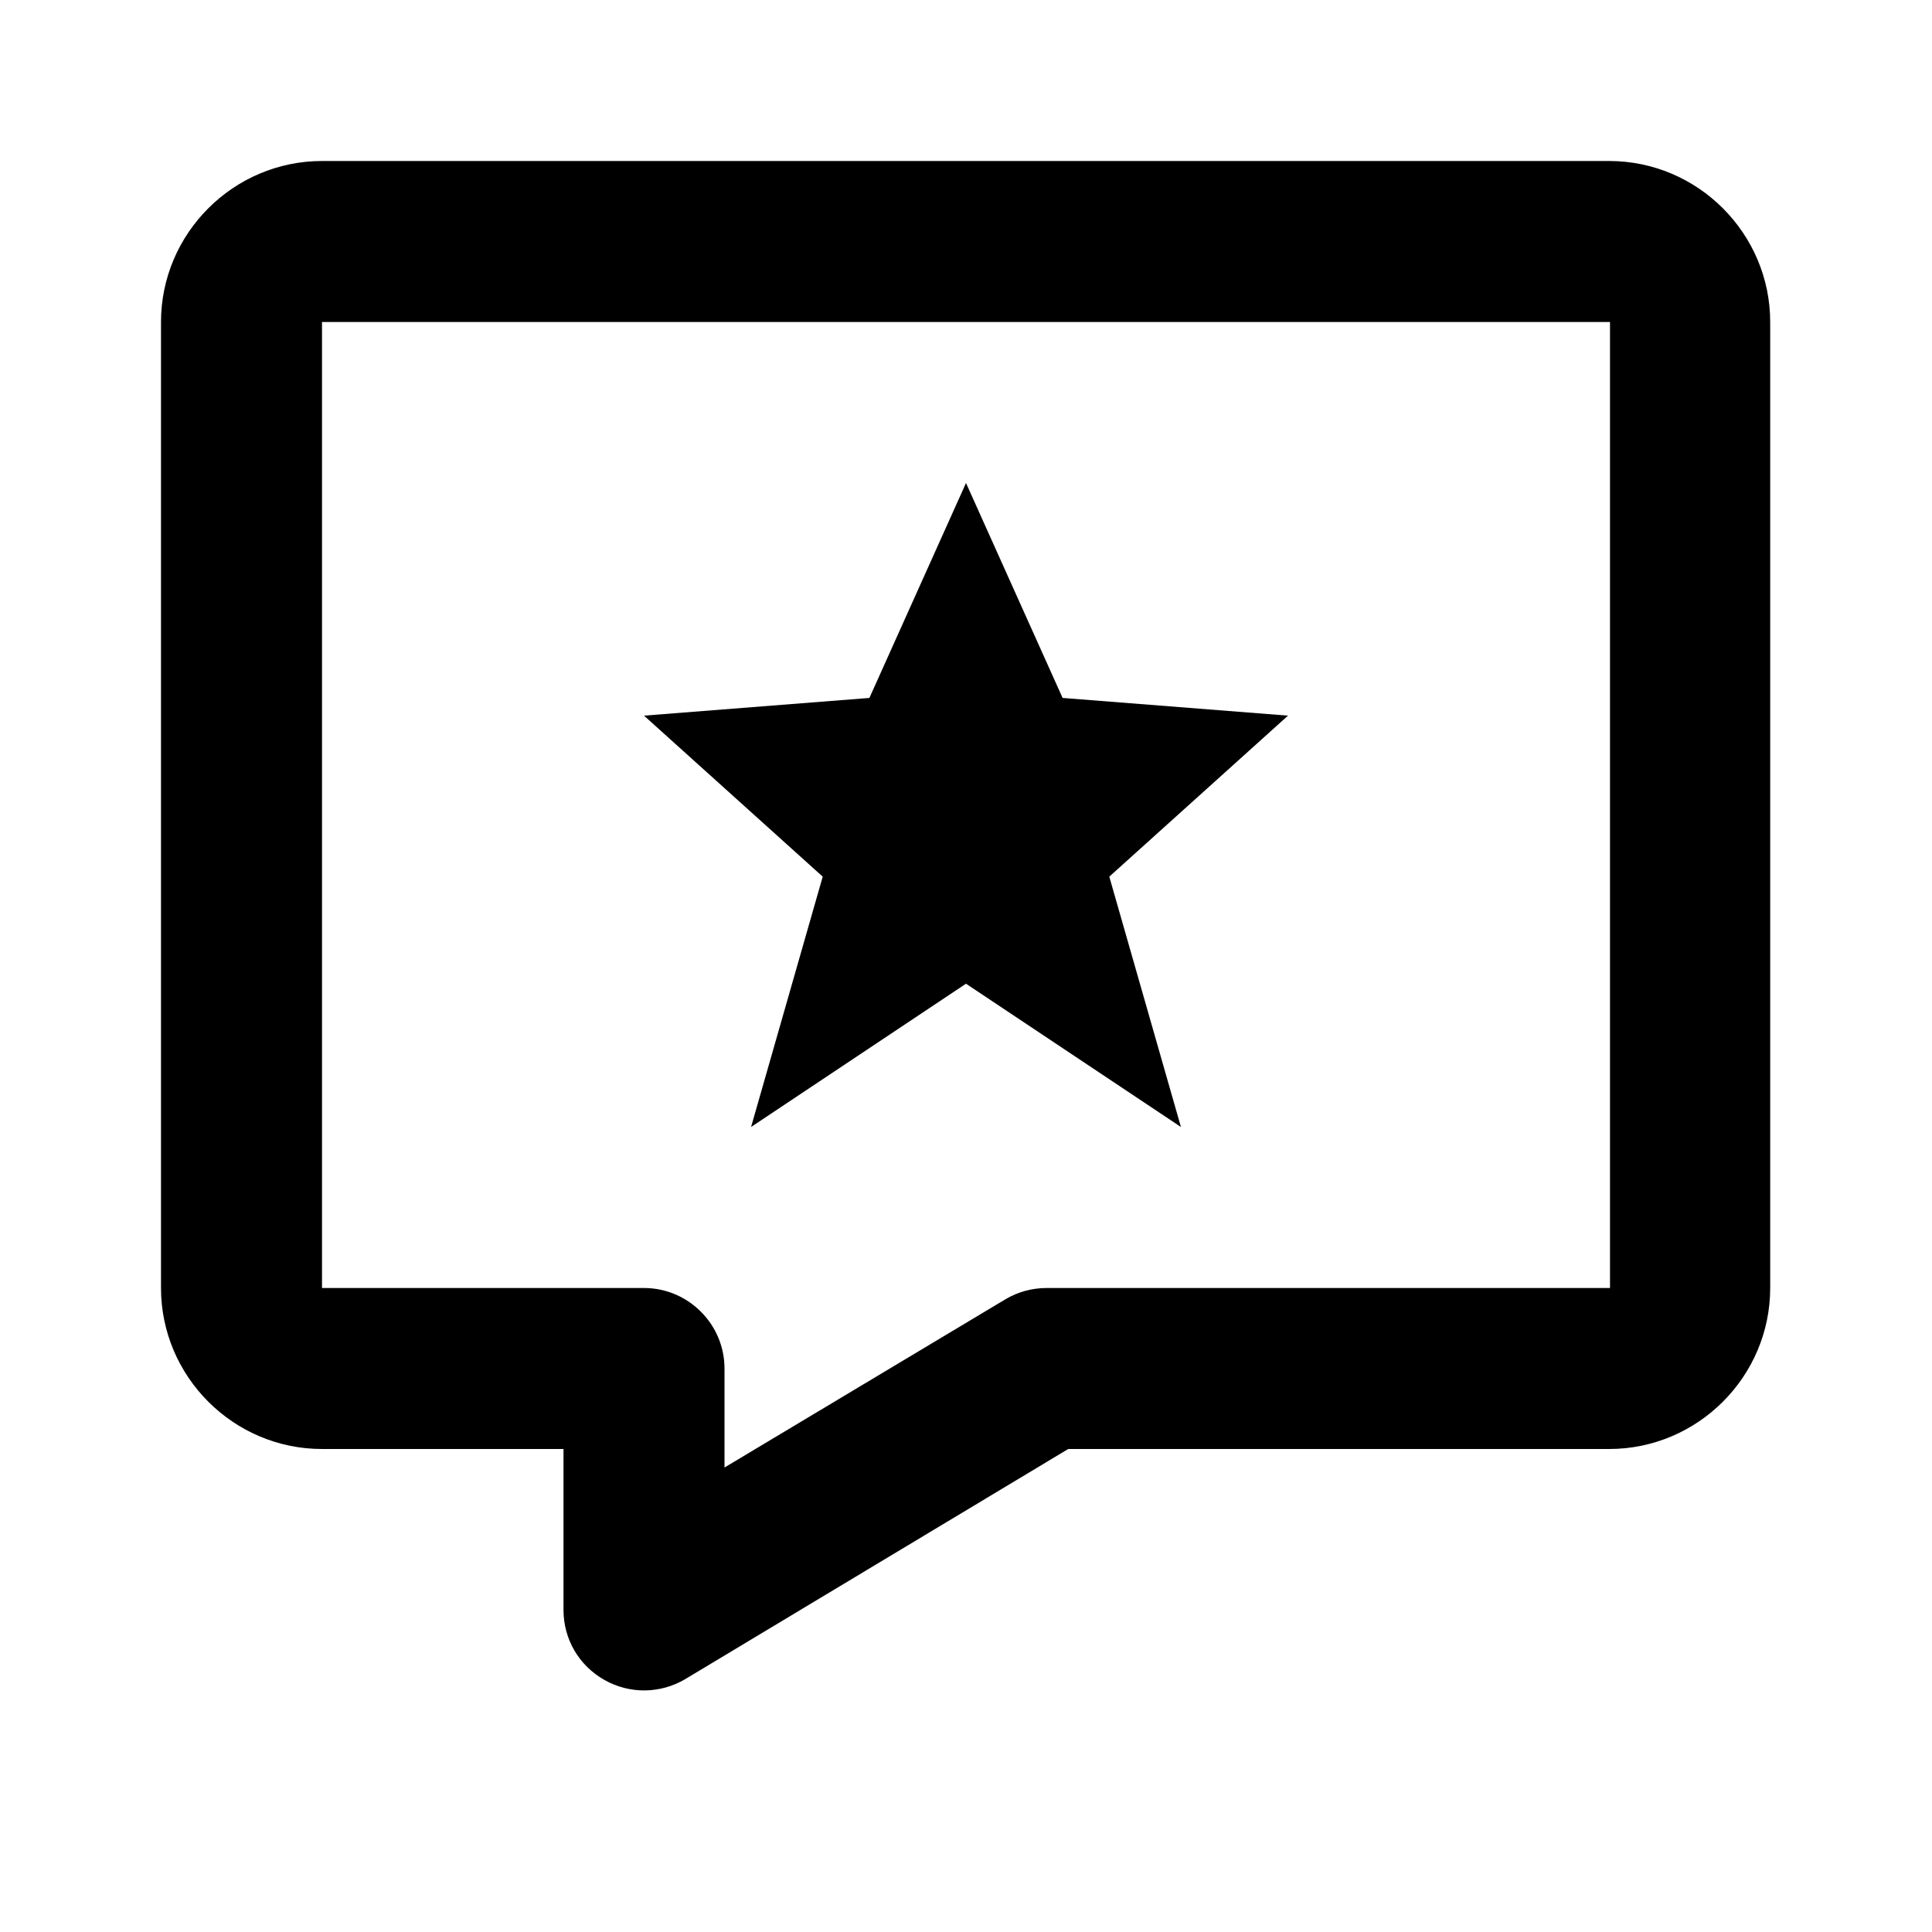
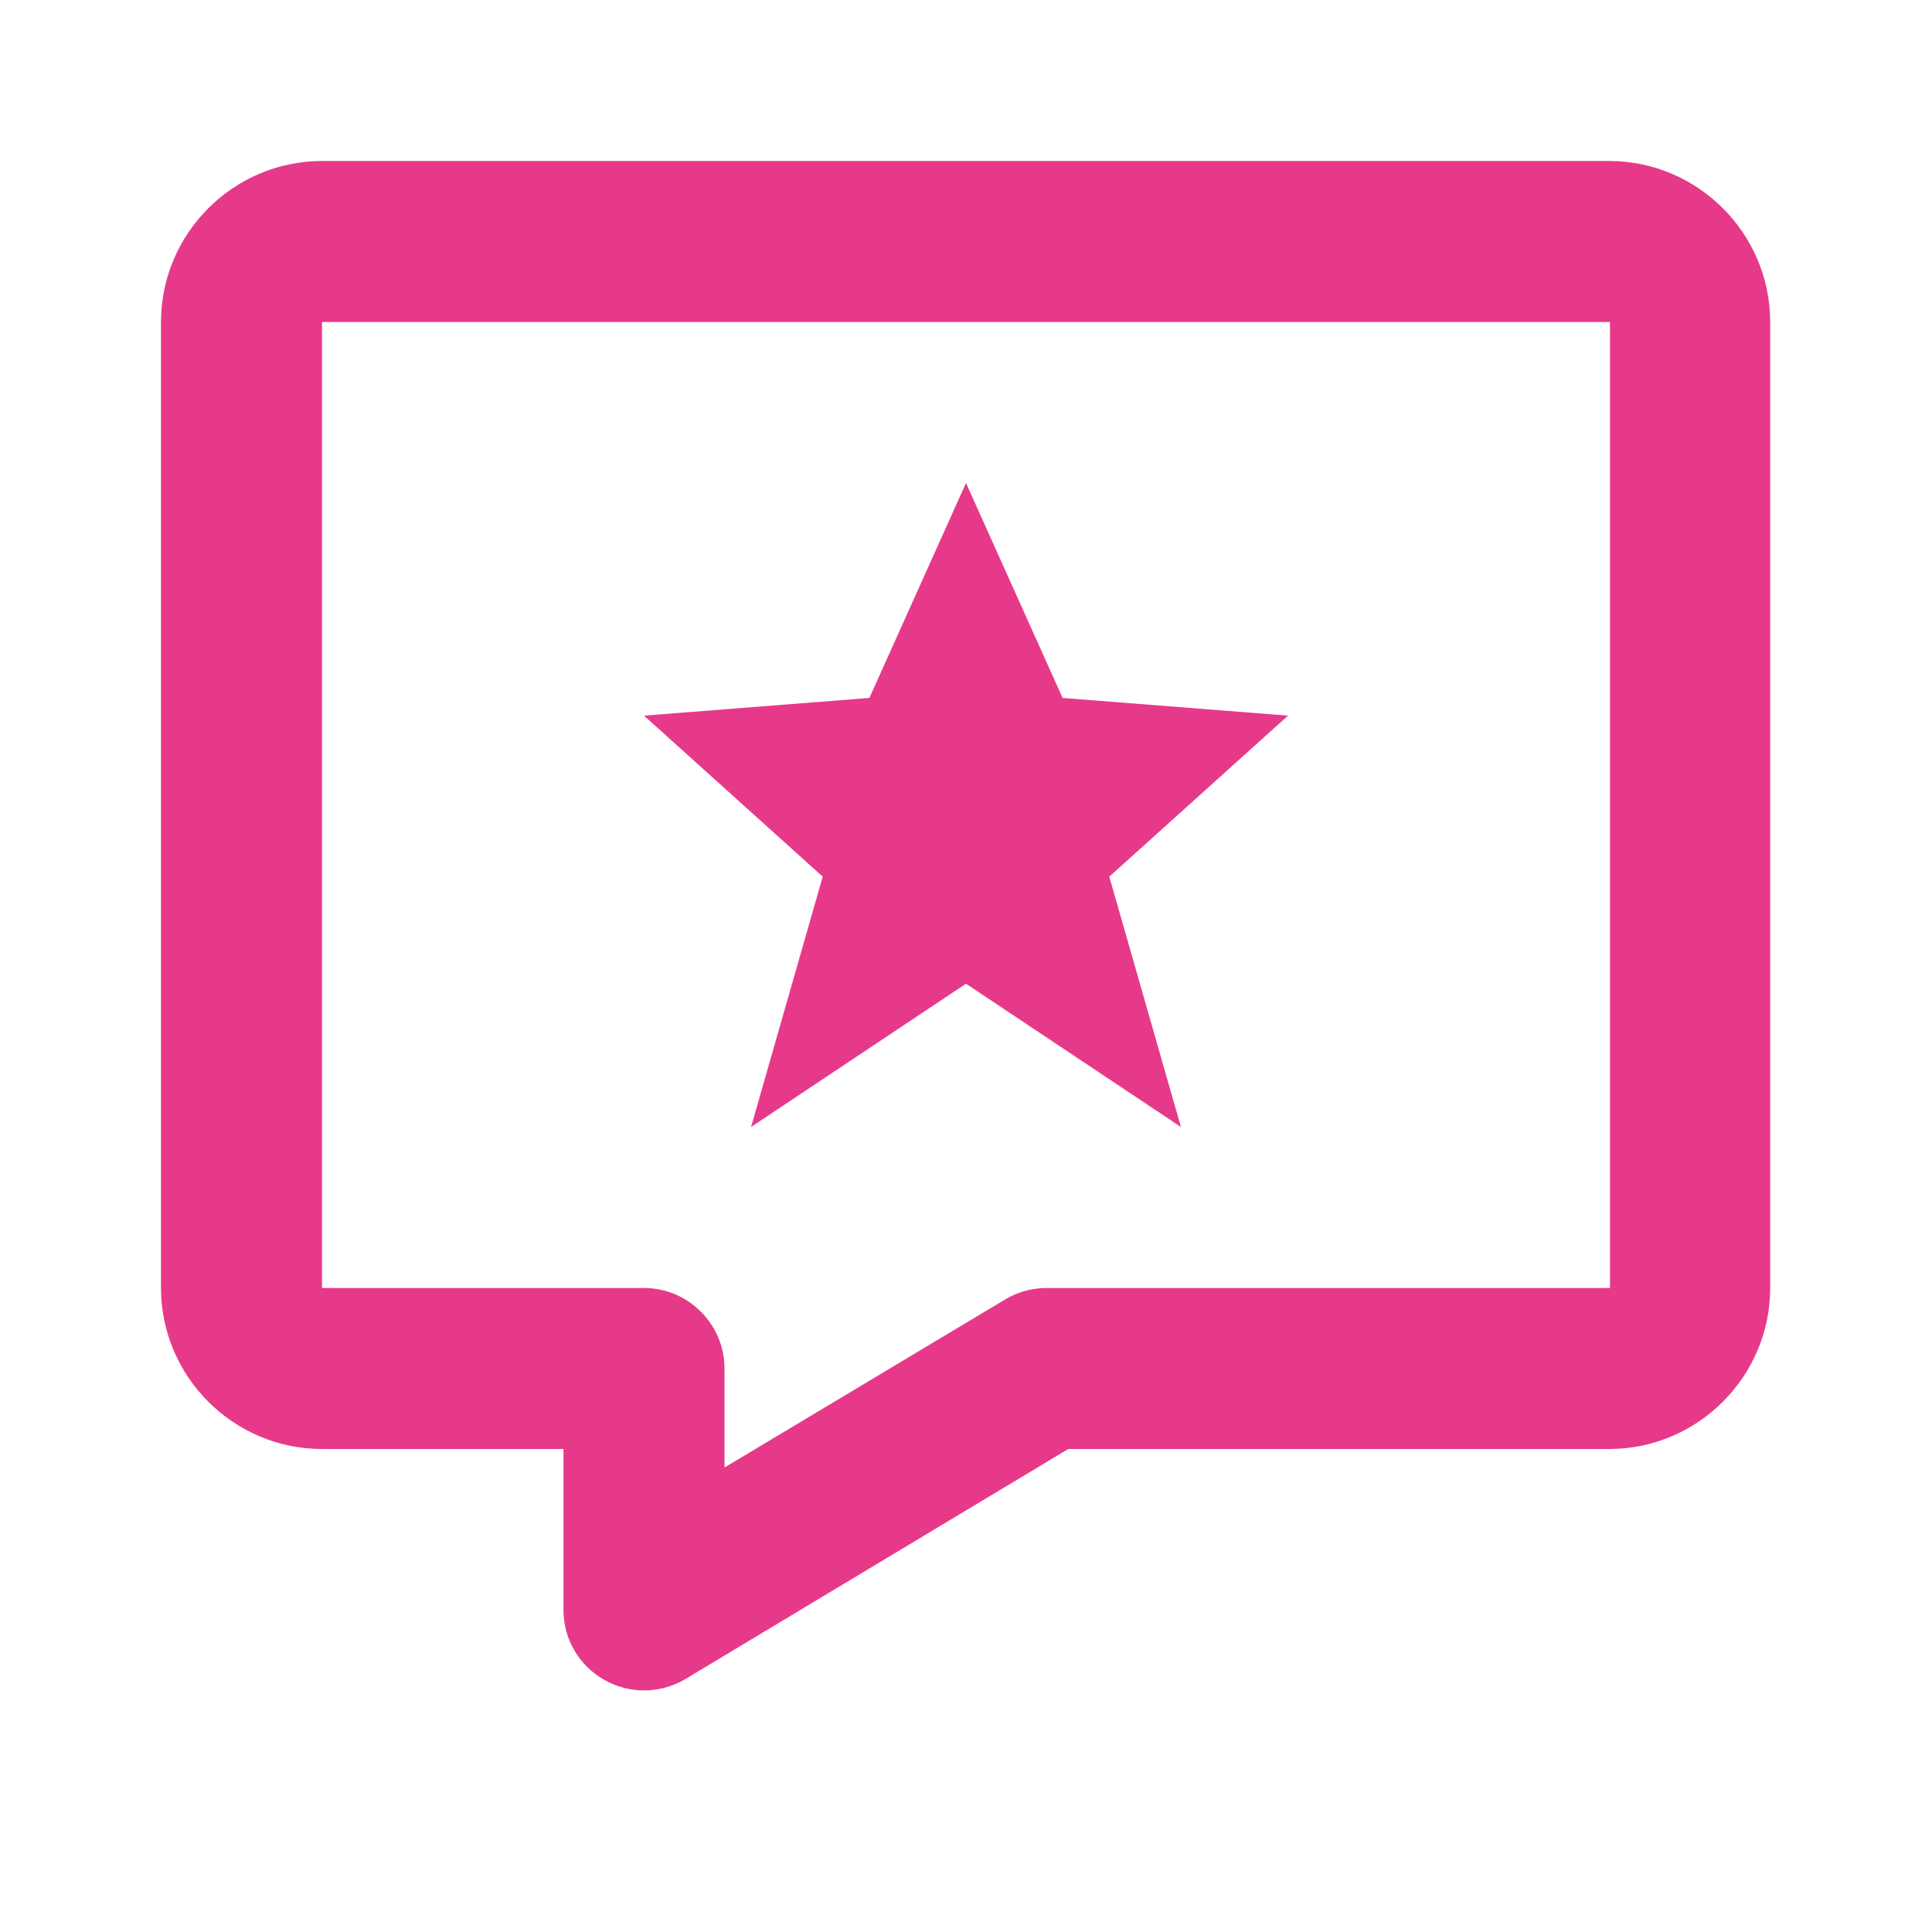
<svg xmlns="http://www.w3.org/2000/svg" width="24" height="24" viewBox="0 0 24 24" fill="none">
-   <path d="M20 2H4C2.9 2 2 2.9 2 4V16C2 17.1 2.9 18 4 18H7V20C7 20.36 7.19 20.69 7.51 20.87C7.663 20.956 7.836 21.001 8.011 20.999C8.187 20.997 8.359 20.949 8.51 20.86L13.27 18H19.99C21.09 18 21.99 17.1 21.99 16V4C21.99 2.9 21.09 2 19.99 2H20ZM20 16H13C12.82 16 12.64 16.05 12.49 16.14L9 18.23V17C9 16.45 8.55 16 8 16H4V4H20V16Z" fill="black" />
-   <path d="M9.33 14L12 12.22L14.67 14L13.78 10.89L16 8.89L13.2 8.67L12 6L10.8 8.67L8 8.89L10.22 10.89L9.33 14Z" fill="black" />
+   <path d="M20 2H4C2.9 2 2 2.9 2 4V16C2 17.1 2.9 18 4 18H7V20C7 20.36 7.19 20.69 7.51 20.87C7.663 20.956 7.836 21.001 8.011 20.999C8.187 20.997 8.359 20.949 8.51 20.86L13.27 18H19.99C21.09 18 21.99 17.1 21.99 16V4C21.99 2.9 21.09 2 19.99 2H20ZM20 16H13C12.82 16 12.64 16.05 12.49 16.14L9 18.23V17C9 16.45 8.55 16 8 16H4V4H20V16Z" fill="#E73989" />
+   <path d="M9.33 14L12 12.22L14.67 14L13.78 10.89L16 8.89L13.2 8.67L12 6L10.8 8.67L8 8.89L10.22 10.89L9.33 14Z" fill="#E73989" />
</svg>
